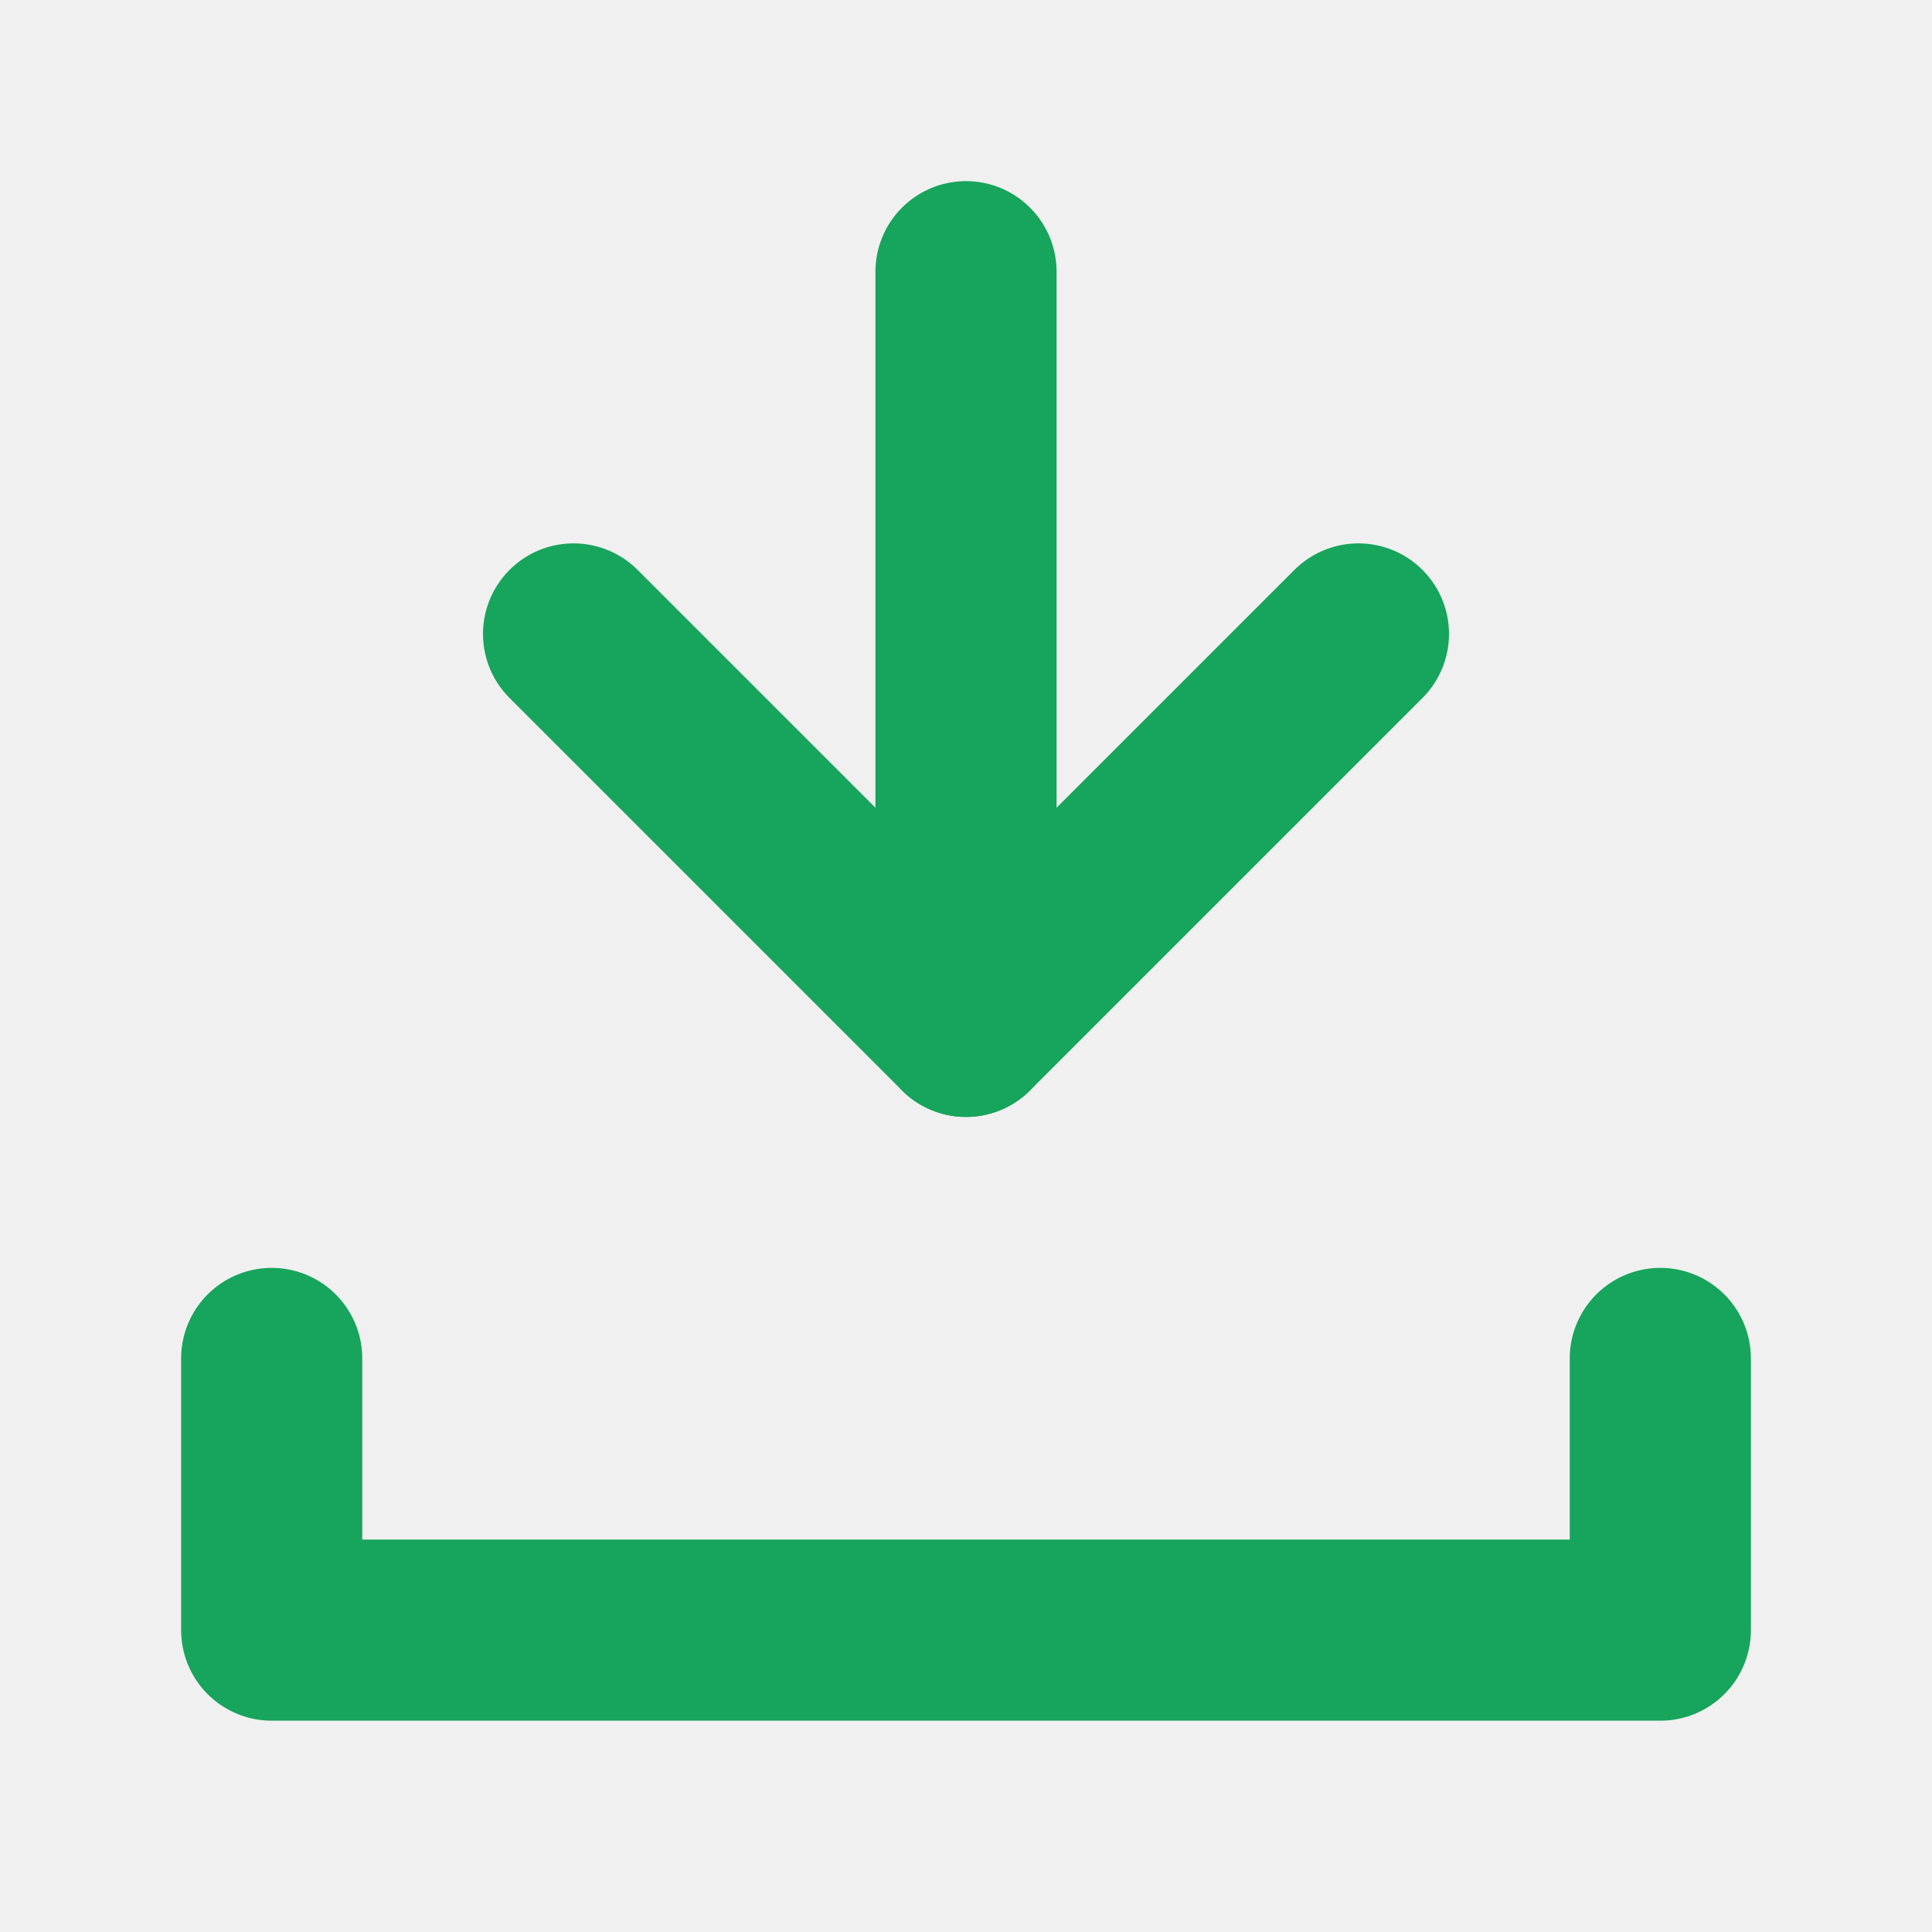
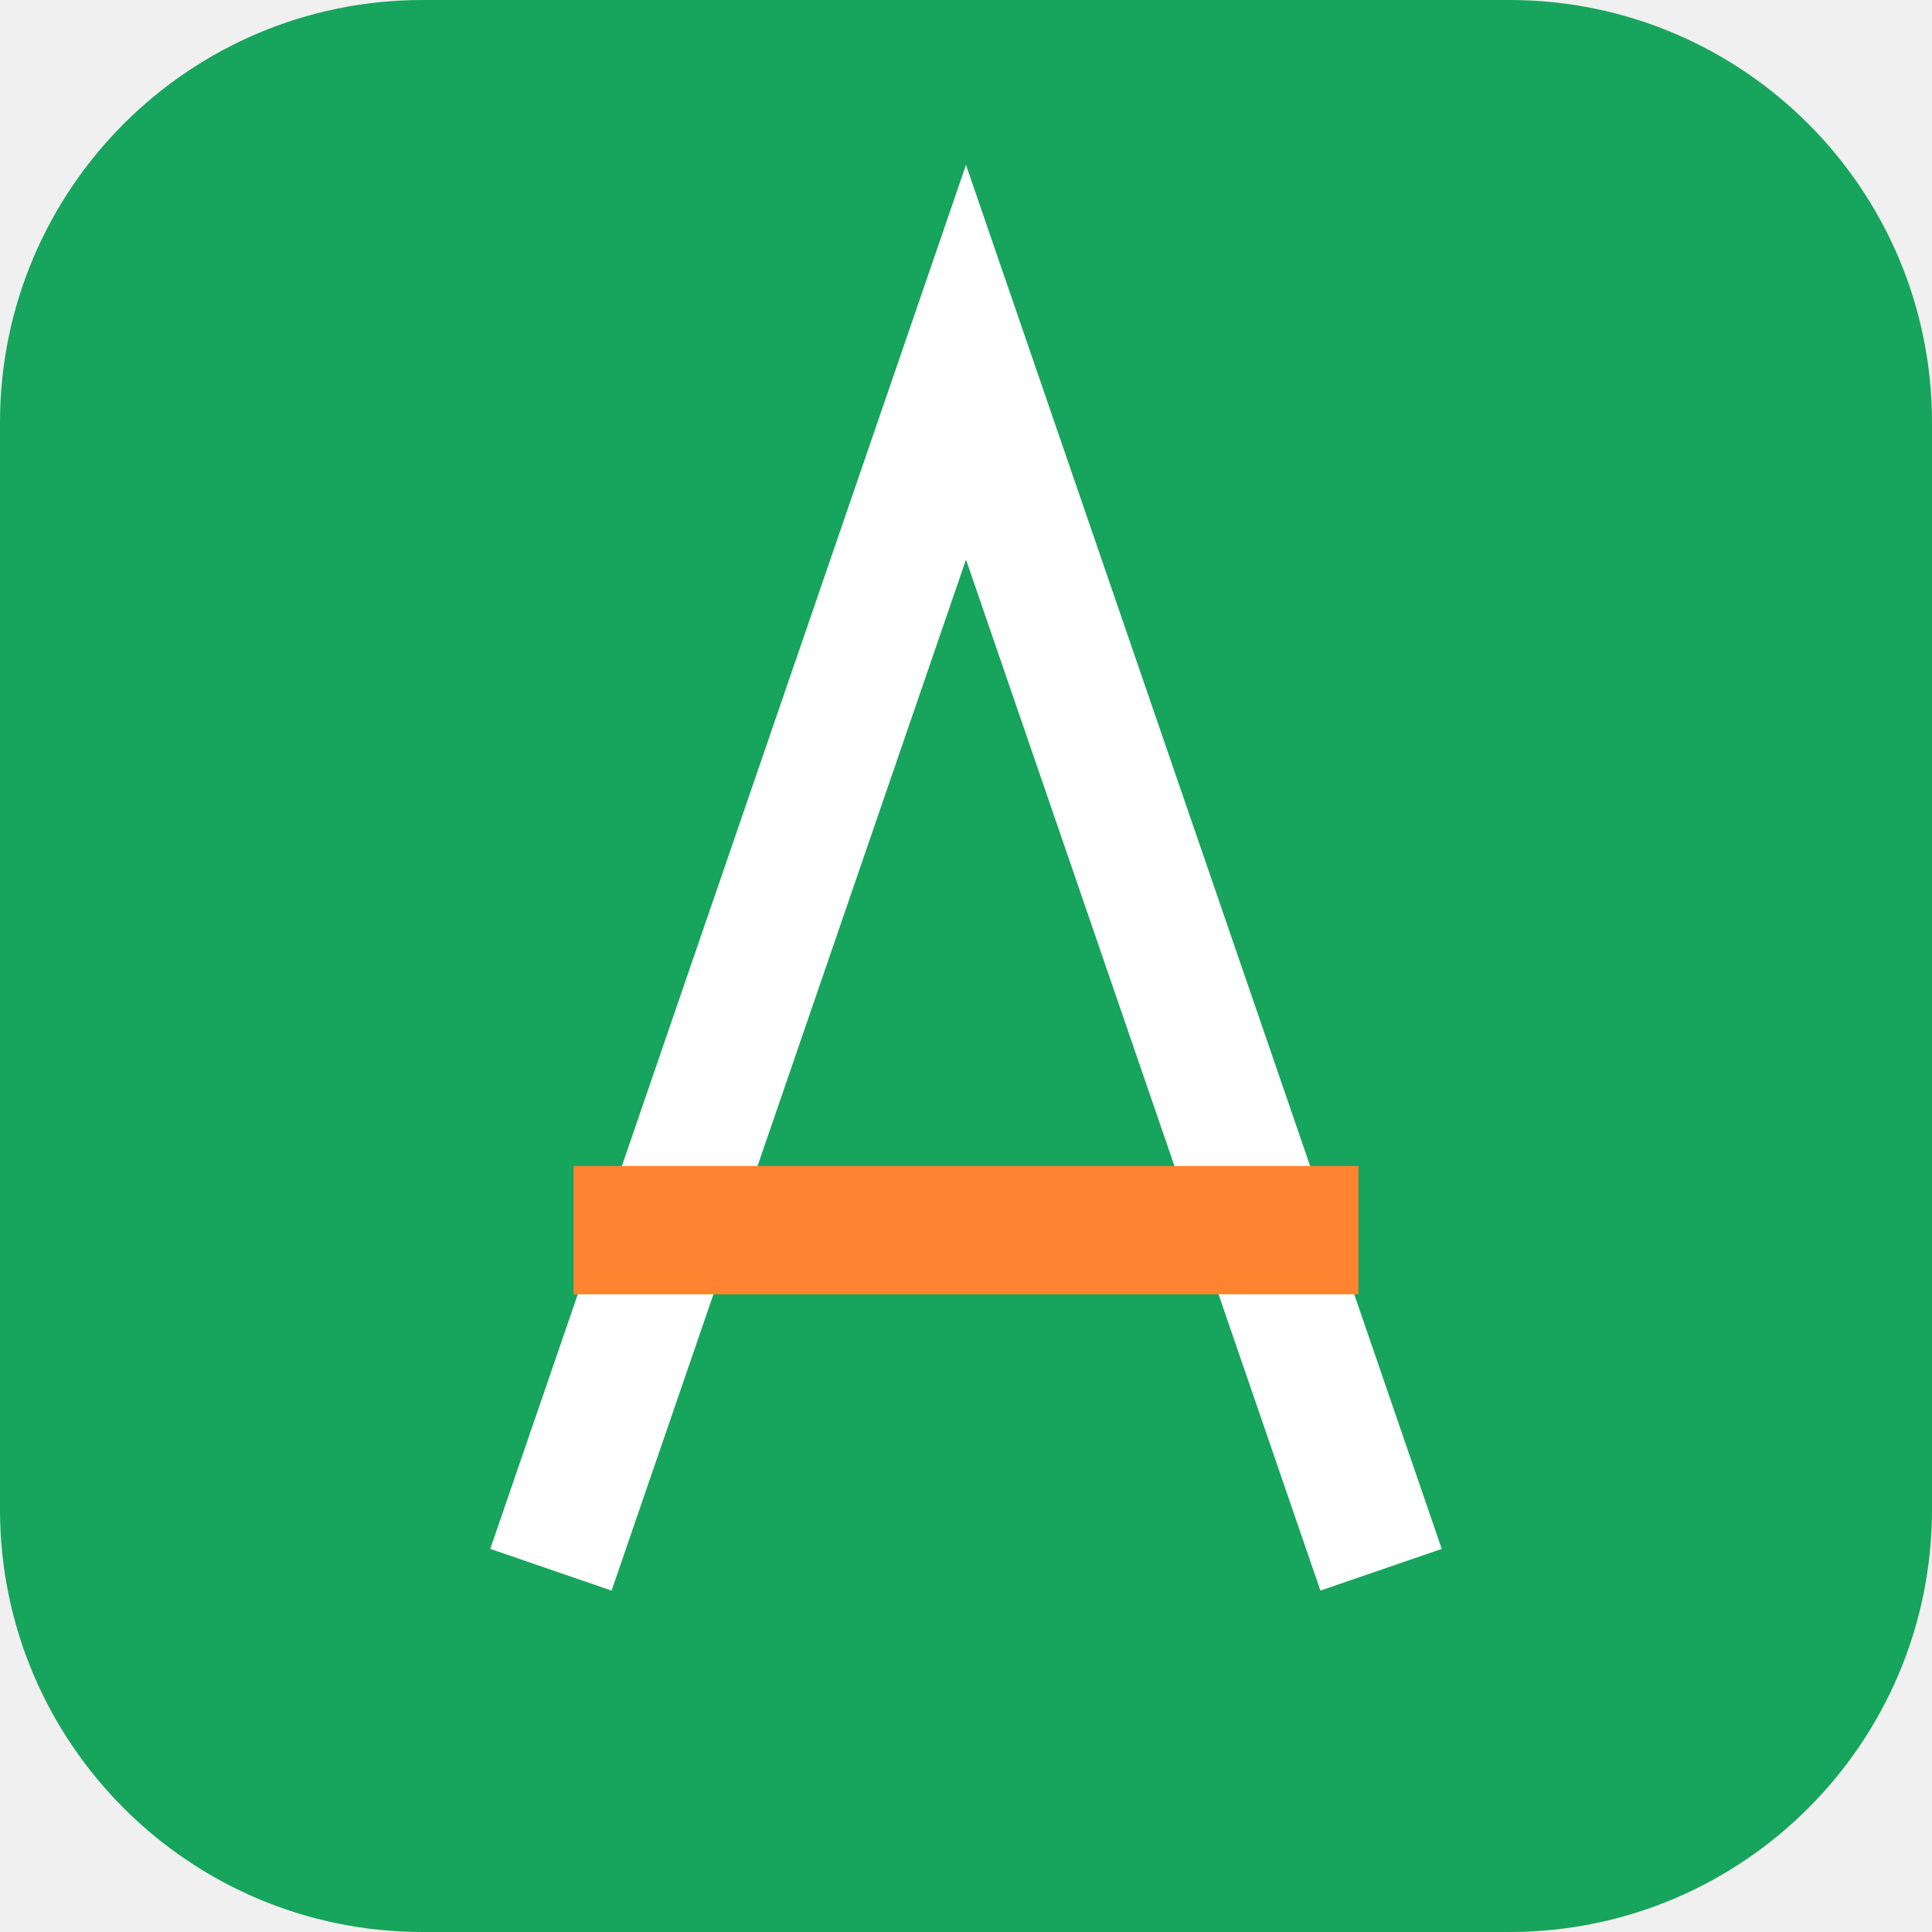
- <svg xmlns="http://www.w3.org/2000/svg" width="32" height="32" viewBox="0 0 32 32" fill="none" role="img" aria-label="AriaNG download">
-   <g stroke="#17A45C" stroke-width="3" stroke-linecap="round" stroke-linejoin="round">
-     <path d="M16 4.5V17" />
-     <path d="M9.5 10.5 16 17l6.5-6.5" />
-     <path d="M4.5 22.5V27h23v-4.5" />
-   </g>
+ <svg xmlns="http://www.w3.org/2000/svg" viewBox="0 0 512 512" width="32" height="32" role="img" aria-label="Aria2">
+   <rect width="512" height="512" rx="112" fill="#17A45C" />
+   <path d="M 146 416 L 256 96 L 366 416" stroke="#FFFFFF" stroke-width="34" stroke-linecap="butt" stroke-linejoin="miter" fill="none" />
+   <path d="M 152 326 H 360" stroke="#FF8330" stroke-width="34" stroke-linecap="butt" fill="none" />
</svg>
